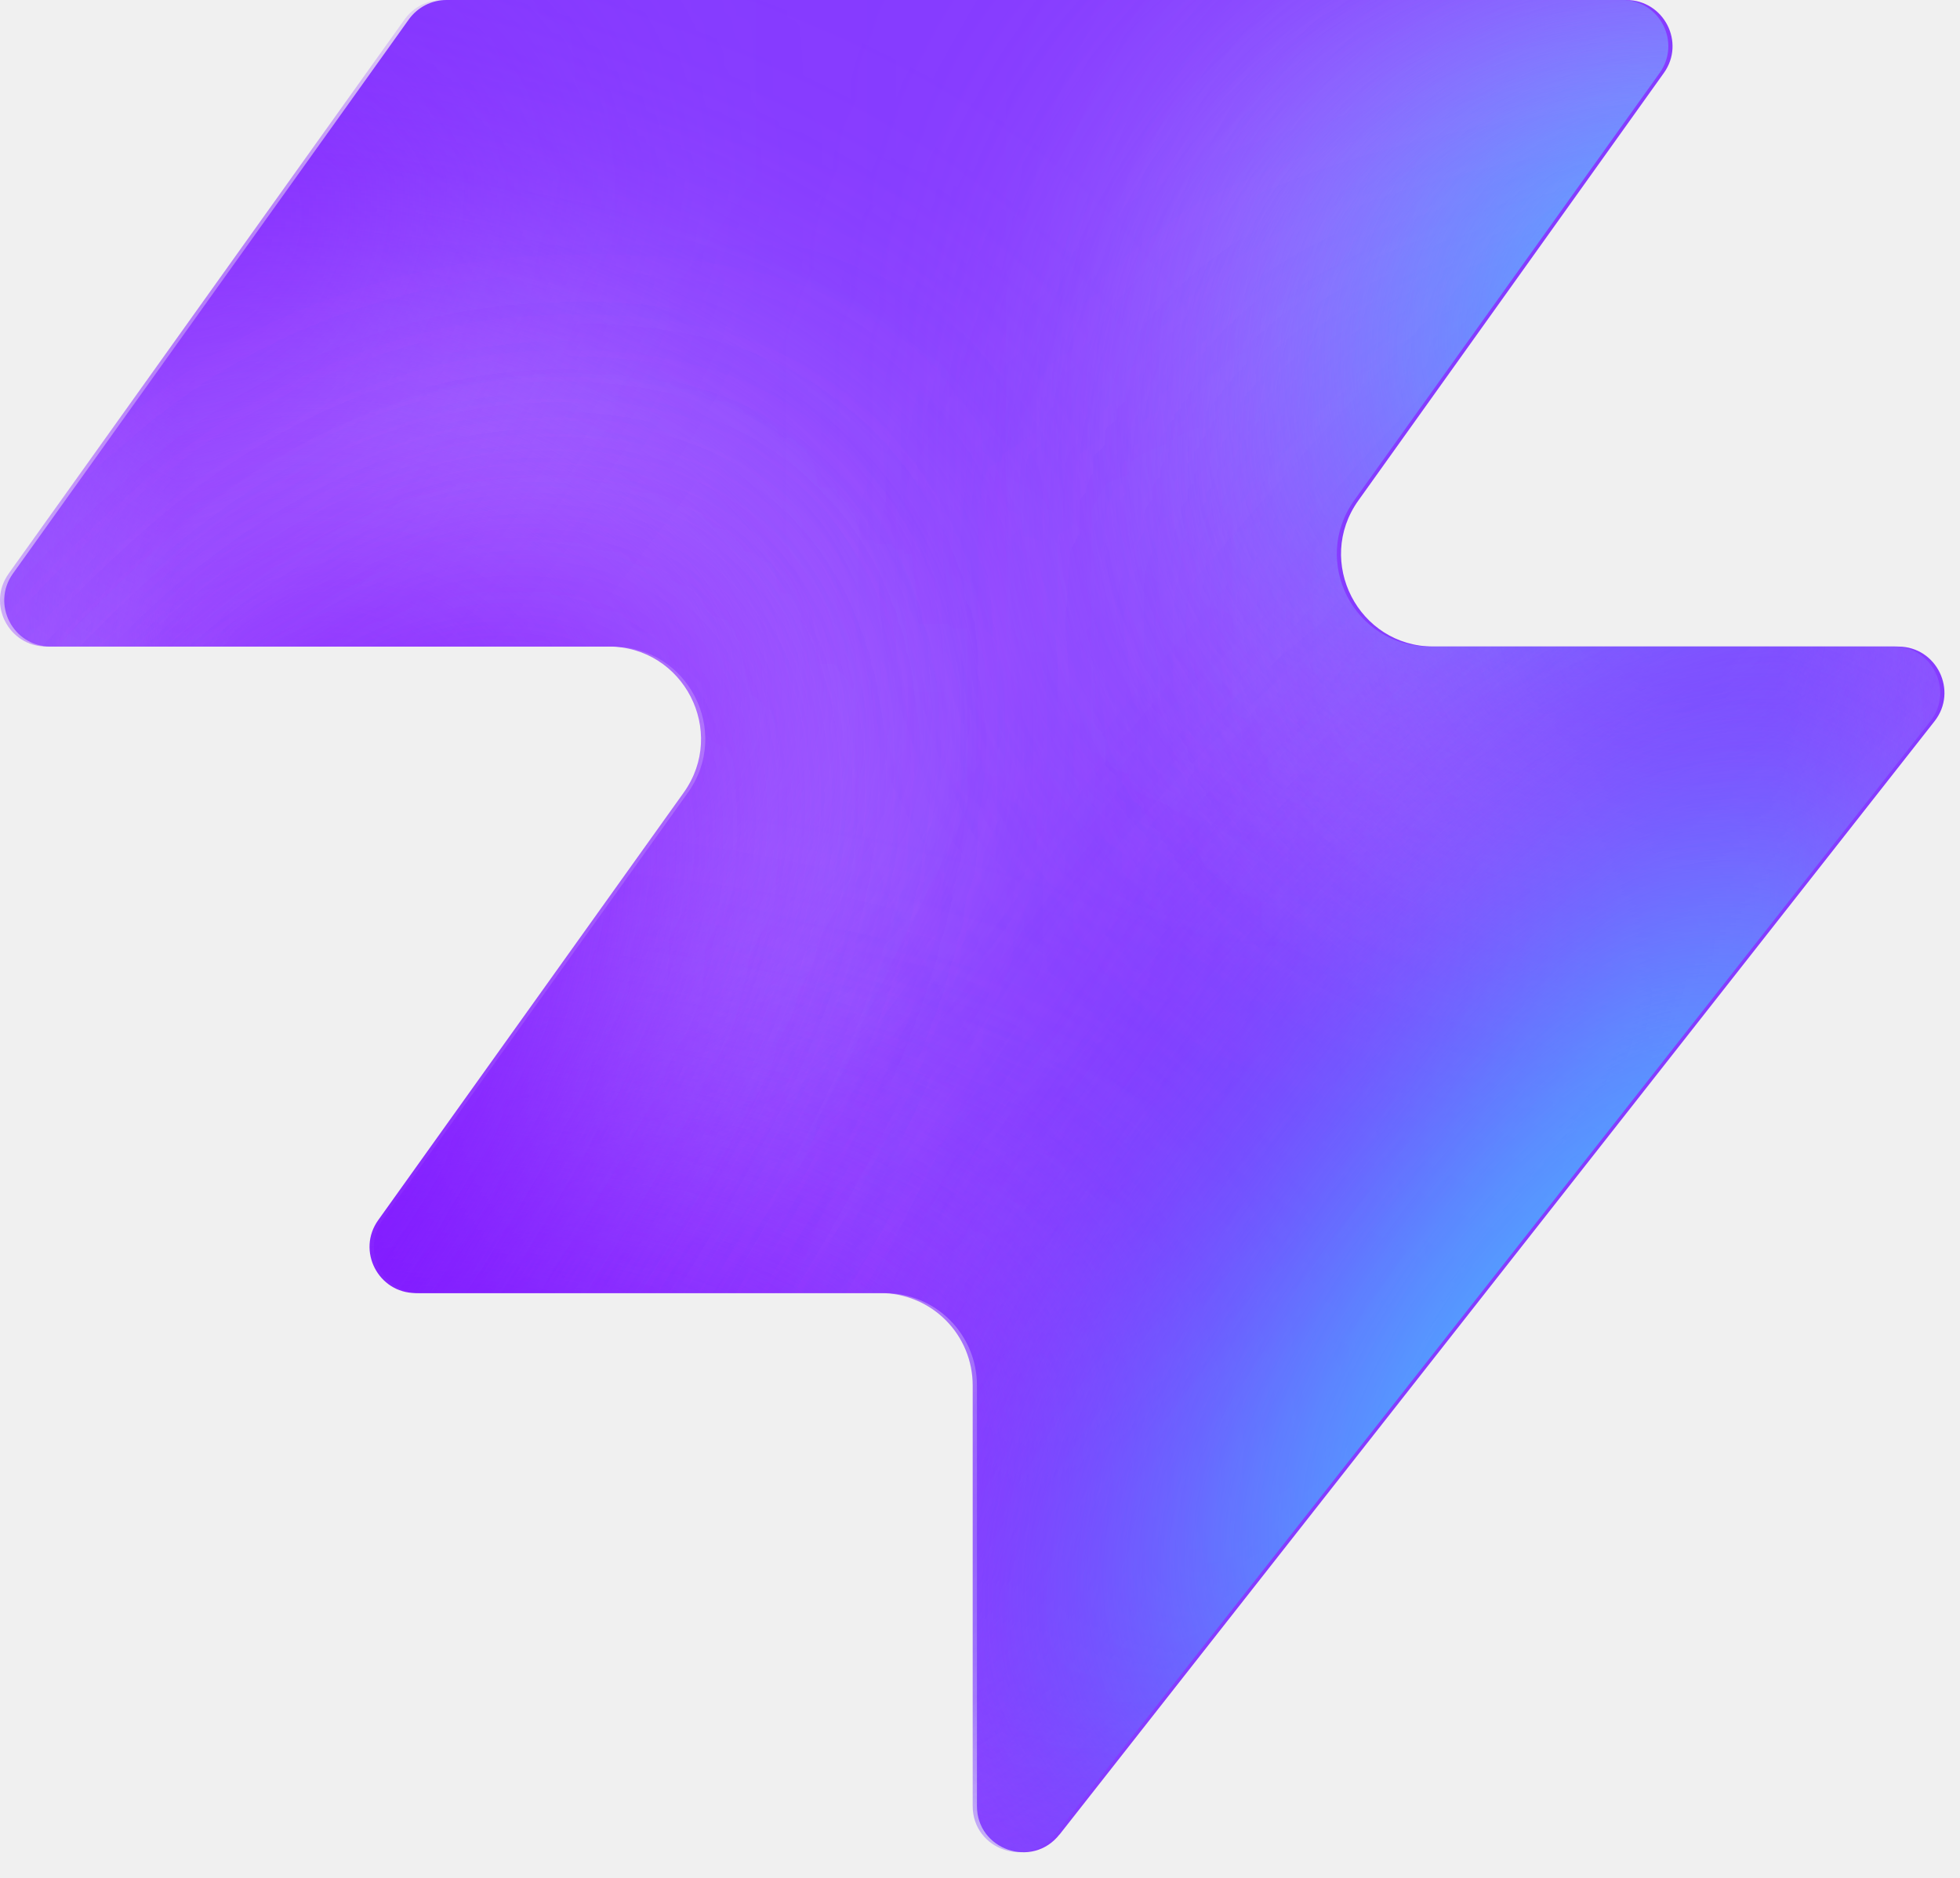
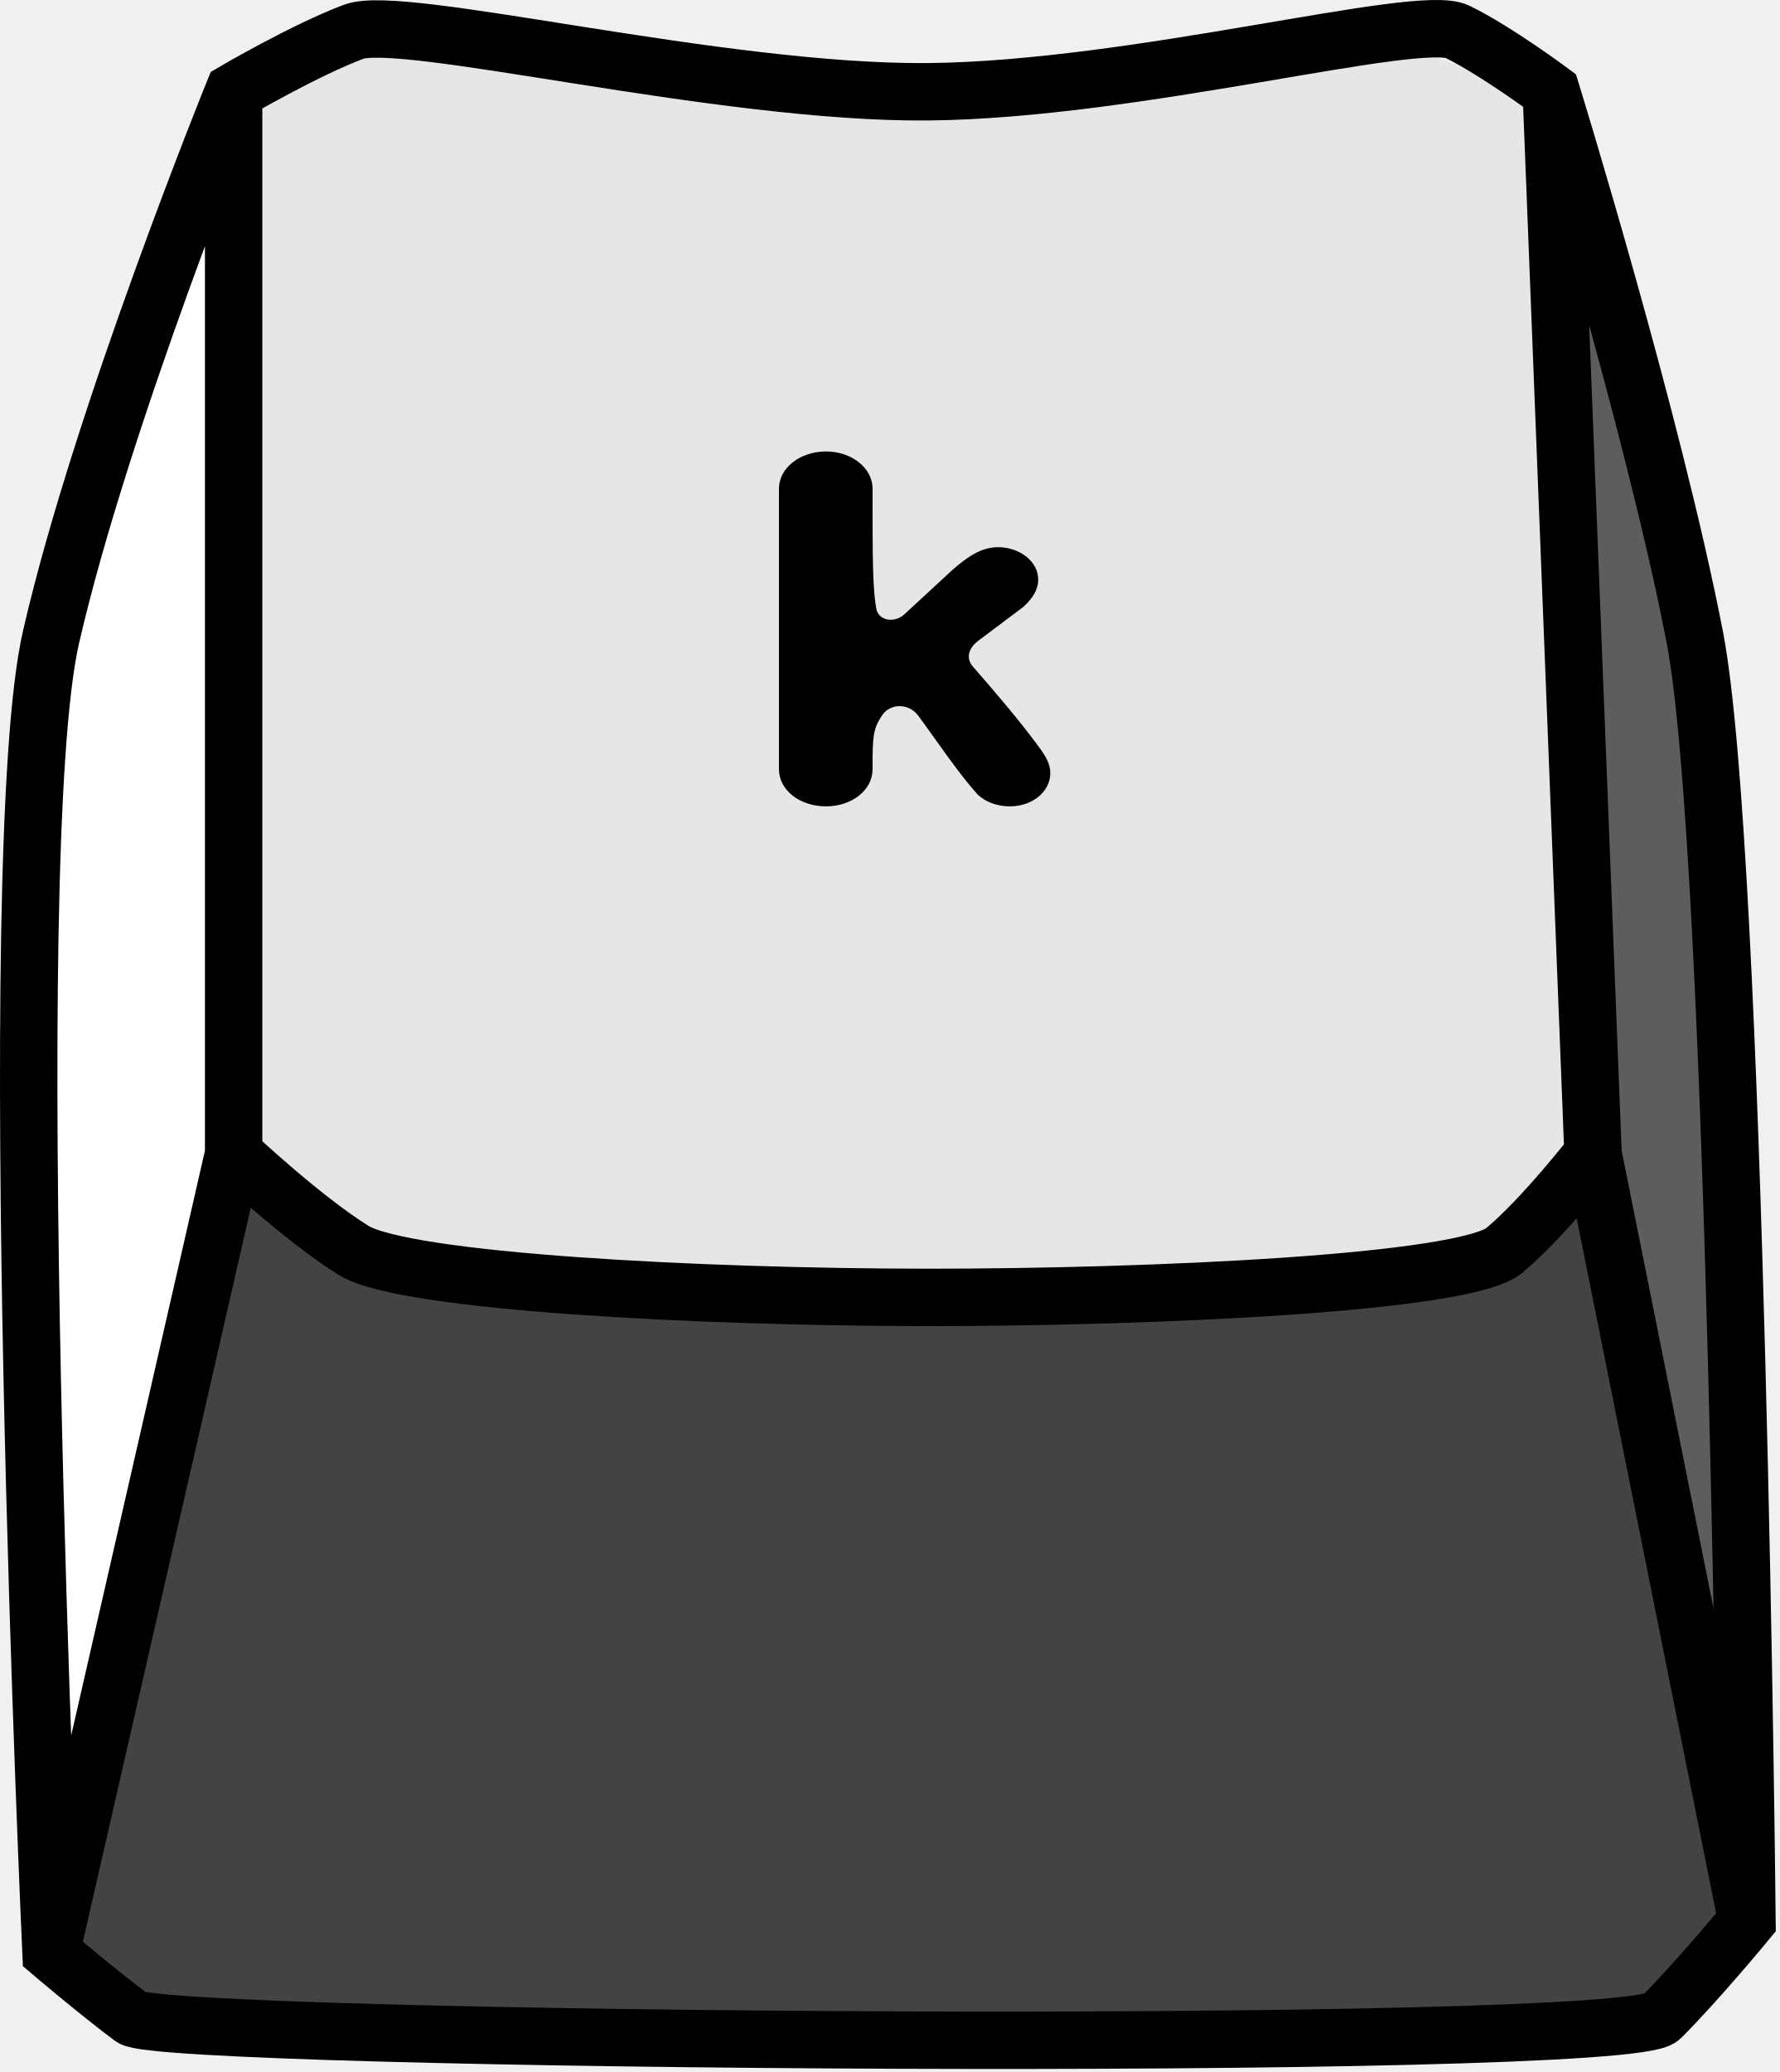
- <svg xmlns="http://www.w3.org/2000/svg" width="48" height="46" fill="none" viewBox="0 0 48 46">
-   <path fill="#863bff" d="M25.946 44.938c-.664.845-2.021.375-2.021-.698V33.937a2.26 2.26 0 0 0-2.262-2.262H10.287c-.92 0-1.456-1.04-.92-1.788l7.48-10.471c1.07-1.497 0-3.578-1.842-3.578H1.237c-.92 0-1.456-1.04-.92-1.788L10.013.474c.214-.297.556-.474.92-.474h28.894c.92 0 1.456 1.04.92 1.788l-7.48 10.471c-1.07 1.498 0 3.579 1.842 3.579h11.377c.943 0 1.473 1.088.89 1.83L25.947 44.94z" style="fill:#863bff;fill:color(display-p3 .525 .23 1);fill-opacity:1" />
-   <mask id="a" width="48" height="46" x="0" y="0" maskUnits="userSpaceOnUse" style="mask-type:alpha">
-     <path fill="#000" d="M25.842 44.938c-.664.844-2.021.375-2.021-.698V33.937a2.26 2.26 0 0 0-2.262-2.262H10.183c-.92 0-1.456-1.04-.92-1.788l7.48-10.471c1.07-1.498 0-3.579-1.842-3.579H1.133c-.92 0-1.456-1.04-.92-1.787L9.91.473c.214-.297.556-.474.92-.474h28.894c.92 0 1.456 1.04.92 1.788l-7.48 10.471c-1.07 1.498 0 3.578 1.842 3.578h11.377c.943 0 1.473 1.088.89 1.832L25.843 44.94z" style="fill:#000;fill-opacity:1" />
-   </mask>
-   <g mask="url(#a)">
-     <g filter="url(#b)">
-       <ellipse cx="5.508" cy="14.704" fill="#ede6ff" rx="5.508" ry="14.704" style="fill:#ede6ff;fill:color(display-p3 .927 .903 1);fill-opacity:1" transform="matrix(.00324 1 1 -.00324 -4.47 31.516)" />
-     </g>
-     <g filter="url(#c)">
-       <ellipse cx="10.399" cy="29.851" fill="#ede6ff" rx="10.399" ry="29.851" style="fill:#ede6ff;fill:color(display-p3 .927 .903 1);fill-opacity:1" transform="matrix(.00324 1 1 -.00324 -39.328 7.883)" />
-     </g>
-     <g filter="url(#d)">
-       <ellipse cx="5.508" cy="30.487" fill="#7e14ff" rx="5.508" ry="30.487" style="fill:#7e14ff;fill:color(display-p3 .492 .077 1);fill-opacity:1" transform="rotate(89.814 -25.913 -14.639)scale(1 -1)" />
-     </g>
-     <g filter="url(#e)">
-       <ellipse cx="5.508" cy="30.599" fill="#7e14ff" rx="5.508" ry="30.599" style="fill:#7e14ff;fill:color(display-p3 .492 .077 1);fill-opacity:1" transform="rotate(89.814 -32.644 -3.334)scale(1 -1)" />
-     </g>
-     <g filter="url(#f)">
-       <ellipse cx="5.508" cy="30.599" fill="#7e14ff" rx="5.508" ry="30.599" style="fill:#7e14ff;fill:color(display-p3 .492 .077 1);fill-opacity:1" transform="matrix(.00324 1 1 -.00324 -34.34 30.47)" />
-     </g>
-     <g filter="url(#g)">
-       <ellipse cx="14.072" cy="22.078" fill="#ede6ff" rx="14.072" ry="22.078" style="fill:#ede6ff;fill:color(display-p3 .927 .903 1);fill-opacity:1" transform="rotate(93.35 24.506 48.493)scale(-1 1)" />
-     </g>
-     <g filter="url(#h)">
-       <ellipse cx="3.47" cy="21.501" fill="#7e14ff" rx="3.47" ry="21.501" style="fill:#7e14ff;fill:color(display-p3 .492 .077 1);fill-opacity:1" transform="rotate(89.009 28.708 47.59)scale(-1 1)" />
-     </g>
-     <g filter="url(#i)">
-       <ellipse cx="3.47" cy="21.501" fill="#7e14ff" rx="3.47" ry="21.501" style="fill:#7e14ff;fill:color(display-p3 .492 .077 1);fill-opacity:1" transform="rotate(89.009 28.708 47.59)scale(-1 1)" />
-     </g>
-     <g filter="url(#j)">
-       <ellipse cx=".387" cy="8.972" fill="#7e14ff" rx="4.407" ry="29.108" style="fill:#7e14ff;fill:color(display-p3 .492 .077 1);fill-opacity:1" transform="rotate(39.51 .387 8.972)" />
-     </g>
-     <g filter="url(#k)">
-       <ellipse cx="47.523" cy="-6.092" fill="#7e14ff" rx="4.407" ry="29.108" style="fill:#7e14ff;fill:color(display-p3 .492 .077 1);fill-opacity:1" transform="rotate(37.892 47.523 -6.092)" />
-     </g>
-     <g filter="url(#l)">
-       <ellipse cx="41.412" cy="6.333" fill="#47bfff" rx="5.971" ry="9.665" style="fill:#47bfff;fill:color(display-p3 .28 .748 1);fill-opacity:1" transform="rotate(37.892 41.412 6.333)" />
-     </g>
-     <g filter="url(#m)">
-       <ellipse cx="-1.879" cy="38.332" fill="#7e14ff" rx="4.407" ry="29.108" style="fill:#7e14ff;fill:color(display-p3 .492 .077 1);fill-opacity:1" transform="rotate(37.892 -1.88 38.332)" />
-     </g>
-     <g filter="url(#n)">
-       <ellipse cx="-1.879" cy="38.332" fill="#7e14ff" rx="4.407" ry="29.108" style="fill:#7e14ff;fill:color(display-p3 .492 .077 1);fill-opacity:1" transform="rotate(37.892 -1.88 38.332)" />
-     </g>
-     <g filter="url(#o)">
-       <ellipse cx="35.651" cy="29.907" fill="#7e14ff" rx="4.407" ry="29.108" style="fill:#7e14ff;fill:color(display-p3 .492 .077 1);fill-opacity:1" transform="rotate(37.892 35.651 29.907)" />
-     </g>
-     <g filter="url(#p)">
-       <ellipse cx="38.418" cy="32.4" fill="#47bfff" rx="5.971" ry="15.297" style="fill:#47bfff;fill:color(display-p3 .28 .748 1);fill-opacity:1" transform="rotate(37.892 38.418 32.4)" />
-     </g>
-   </g>
-   <defs>
-     <filter id="b" width="60.045" height="41.654" x="-19.77" y="16.149" color-interpolation-filters="sRGB" filterUnits="userSpaceOnUse">
-       <feFlood flood-opacity="0" result="BackgroundImageFix" />
-       <feBlend in="SourceGraphic" in2="BackgroundImageFix" result="shape" />
-       <feGaussianBlur result="effect1_foregroundBlur_2002_17158" stdDeviation="7.659" />
-     </filter>
-     <filter id="c" width="90.34" height="51.437" x="-54.613" y="-7.533" color-interpolation-filters="sRGB" filterUnits="userSpaceOnUse">
-       <feFlood flood-opacity="0" result="BackgroundImageFix" />
-       <feBlend in="SourceGraphic" in2="BackgroundImageFix" result="shape" />
-       <feGaussianBlur result="effect1_foregroundBlur_2002_17158" stdDeviation="7.659" />
-     </filter>
-     <filter id="d" width="79.355" height="29.4" x="-49.64" y="2.03" color-interpolation-filters="sRGB" filterUnits="userSpaceOnUse">
-       <feFlood flood-opacity="0" result="BackgroundImageFix" />
-       <feBlend in="SourceGraphic" in2="BackgroundImageFix" result="shape" />
-       <feGaussianBlur result="effect1_foregroundBlur_2002_17158" stdDeviation="4.596" />
-     </filter>
-     <filter id="e" width="79.579" height="29.4" x="-45.045" y="20.029" color-interpolation-filters="sRGB" filterUnits="userSpaceOnUse">
-       <feFlood flood-opacity="0" result="BackgroundImageFix" />
-       <feBlend in="SourceGraphic" in2="BackgroundImageFix" result="shape" />
-       <feGaussianBlur result="effect1_foregroundBlur_2002_17158" stdDeviation="4.596" />
-     </filter>
-     <filter id="f" width="79.579" height="29.4" x="-43.513" y="21.178" color-interpolation-filters="sRGB" filterUnits="userSpaceOnUse">
-       <feFlood flood-opacity="0" result="BackgroundImageFix" />
-       <feBlend in="SourceGraphic" in2="BackgroundImageFix" result="shape" />
-       <feGaussianBlur result="effect1_foregroundBlur_2002_17158" stdDeviation="4.596" />
-     </filter>
-     <filter id="g" width="74.749" height="58.852" x="15.756" y="-17.901" color-interpolation-filters="sRGB" filterUnits="userSpaceOnUse">
-       <feFlood flood-opacity="0" result="BackgroundImageFix" />
-       <feBlend in="SourceGraphic" in2="BackgroundImageFix" result="shape" />
-       <feGaussianBlur result="effect1_foregroundBlur_2002_17158" stdDeviation="7.659" />
-     </filter>
-     <filter id="h" width="61.377" height="25.362" x="23.548" y="2.284" color-interpolation-filters="sRGB" filterUnits="userSpaceOnUse">
-       <feFlood flood-opacity="0" result="BackgroundImageFix" />
-       <feBlend in="SourceGraphic" in2="BackgroundImageFix" result="shape" />
-       <feGaussianBlur result="effect1_foregroundBlur_2002_17158" stdDeviation="4.596" />
-     </filter>
-     <filter id="i" width="61.377" height="25.362" x="23.548" y="2.284" color-interpolation-filters="sRGB" filterUnits="userSpaceOnUse">
-       <feFlood flood-opacity="0" result="BackgroundImageFix" />
-       <feBlend in="SourceGraphic" in2="BackgroundImageFix" result="shape" />
-       <feGaussianBlur result="effect1_foregroundBlur_2002_17158" stdDeviation="4.596" />
-     </filter>
-     <filter id="j" width="56.045" height="63.649" x="-27.636" y="-22.853" color-interpolation-filters="sRGB" filterUnits="userSpaceOnUse">
-       <feFlood flood-opacity="0" result="BackgroundImageFix" />
-       <feBlend in="SourceGraphic" in2="BackgroundImageFix" result="shape" />
-       <feGaussianBlur result="effect1_foregroundBlur_2002_17158" stdDeviation="4.596" />
-     </filter>
-     <filter id="k" width="54.814" height="64.646" x="20.116" y="-38.415" color-interpolation-filters="sRGB" filterUnits="userSpaceOnUse">
-       <feFlood flood-opacity="0" result="BackgroundImageFix" />
-       <feBlend in="SourceGraphic" in2="BackgroundImageFix" result="shape" />
-       <feGaussianBlur result="effect1_foregroundBlur_2002_17158" stdDeviation="4.596" />
-     </filter>
-     <filter id="l" width="33.541" height="35.313" x="24.641" y="-11.323" color-interpolation-filters="sRGB" filterUnits="userSpaceOnUse">
-       <feFlood flood-opacity="0" result="BackgroundImageFix" />
-       <feBlend in="SourceGraphic" in2="BackgroundImageFix" result="shape" />
-       <feGaussianBlur result="effect1_foregroundBlur_2002_17158" stdDeviation="4.596" />
-     </filter>
-     <filter id="m" width="54.814" height="64.646" x="-29.286" y="6.009" color-interpolation-filters="sRGB" filterUnits="userSpaceOnUse">
-       <feFlood flood-opacity="0" result="BackgroundImageFix" />
-       <feBlend in="SourceGraphic" in2="BackgroundImageFix" result="shape" />
-       <feGaussianBlur result="effect1_foregroundBlur_2002_17158" stdDeviation="4.596" />
-     </filter>
-     <filter id="n" width="54.814" height="64.646" x="-29.286" y="6.009" color-interpolation-filters="sRGB" filterUnits="userSpaceOnUse">
-       <feFlood flood-opacity="0" result="BackgroundImageFix" />
-       <feBlend in="SourceGraphic" in2="BackgroundImageFix" result="shape" />
-       <feGaussianBlur result="effect1_foregroundBlur_2002_17158" stdDeviation="4.596" />
-     </filter>
-     <filter id="o" width="54.814" height="64.646" x="8.244" y="-2.416" color-interpolation-filters="sRGB" filterUnits="userSpaceOnUse">
-       <feFlood flood-opacity="0" result="BackgroundImageFix" />
-       <feBlend in="SourceGraphic" in2="BackgroundImageFix" result="shape" />
-       <feGaussianBlur result="effect1_foregroundBlur_2002_17158" stdDeviation="4.596" />
-     </filter>
-     <filter id="p" width="39.409" height="43.623" x="18.713" y="10.588" color-interpolation-filters="sRGB" filterUnits="userSpaceOnUse">
-       <feFlood flood-opacity="0" result="BackgroundImageFix" />
-       <feBlend in="SourceGraphic" in2="BackgroundImageFix" result="shape" />
-       <feGaussianBlur result="effect1_foregroundBlur_2002_17158" stdDeviation="4.596" />
-     </filter>
-   </defs>
+ <svg xmlns="http://www.w3.org/2000/svg" width="341" height="397" viewBox="0 0 341 397" fill="none">
+   <path d="M5.273 129.084L44.773 26.584V221.084L8.773 350.584L5.273 129.084Z" fill="white" />
+   <path d="M42.773 224.084L11.273 377.084L23.773 387.584H313.773L334.273 368.584L304.273 224.084L280.773 242.584L176.273 250.084L68.773 242.584L42.773 224.084Z" fill="#434343" />
+   <path d="M74.773 7.084L45.773 19.584V221.584L64.773 242.084L281.273 245.084L303.773 225.584L298.773 19.584L264.273 7.084L174.773 19.584L74.773 7.084Z" fill="#E6E6E6" />
+   <path d="M328.273 123.584L335.773 343.084L306.773 227.584L301.273 31.084L328.273 123.584Z" fill="#5D5D5D" />
+   <path d="M44.774 221.084L9.774 374.084M44.774 221.084C44.774 221.084 57.977 233.509 67.774 239.584C77.57 245.659 134.672 248.568 177.774 248.584C220.875 248.6 280.747 245.878 288.274 239.584C295.8 233.29 305.274 221.084 305.274 221.084M44.774 221.084V17.584M297.274 17.584C297.274 17.584 316.747 80.655 324.774 122.084C332.8 163.513 334.774 368.084 334.774 368.084C334.774 368.084 325.137 379.757 318.274 386.584C311.41 393.411 31.519 391.216 25.274 386.584C19.028 381.951 9.774 374.084 9.774 374.084C9.774 374.084 0.158 164.034 9.774 122.084C19.389 80.134 44.774 17.584 44.774 17.584C44.774 17.584 58.373 9.617 67.774 6.084C77.174 2.551 137.883 17.929 177.774 17.584C217.664 17.239 271.783 2.413 279.274 6.084C286.764 9.755 297.274 17.584 297.274 17.584ZM334.774 368.084L305.274 221.084M305.274 221.084L297.274 17.584" stroke="black" stroke-width="11" />
+   <path d="M149.273 147.391V93.609C149.273 89.694 153.273 86.5 158.306 86.5C163.209 86.5 167.209 89.694 167.209 93.609C167.209 107.209 167.209 112.979 167.983 116.894C168.628 119.058 171.596 119.367 173.402 117.615L182.435 109.27C185.015 107.003 187.854 104.839 191.209 104.839C195.467 104.839 198.951 107.621 198.951 111.021C198.951 113.082 197.79 114.73 196.112 116.276L187.338 122.87C185.661 124.209 185.015 126.064 186.435 127.712C190.822 132.761 195.08 137.706 198.822 142.755C200.37 144.815 201.273 146.361 201.273 148.112C201.273 151.718 197.79 154.5 193.531 154.5C191.08 154.5 188.886 153.676 187.338 152.233C183.467 147.906 179.596 142.033 175.854 136.985C174.048 134.718 170.564 134.718 169.015 137.088C167.338 139.664 167.209 140.797 167.209 147.391C167.209 151.409 163.209 154.5 158.306 154.5C153.273 154.5 149.273 151.409 149.273 147.391Z" fill="black" />
</svg>
